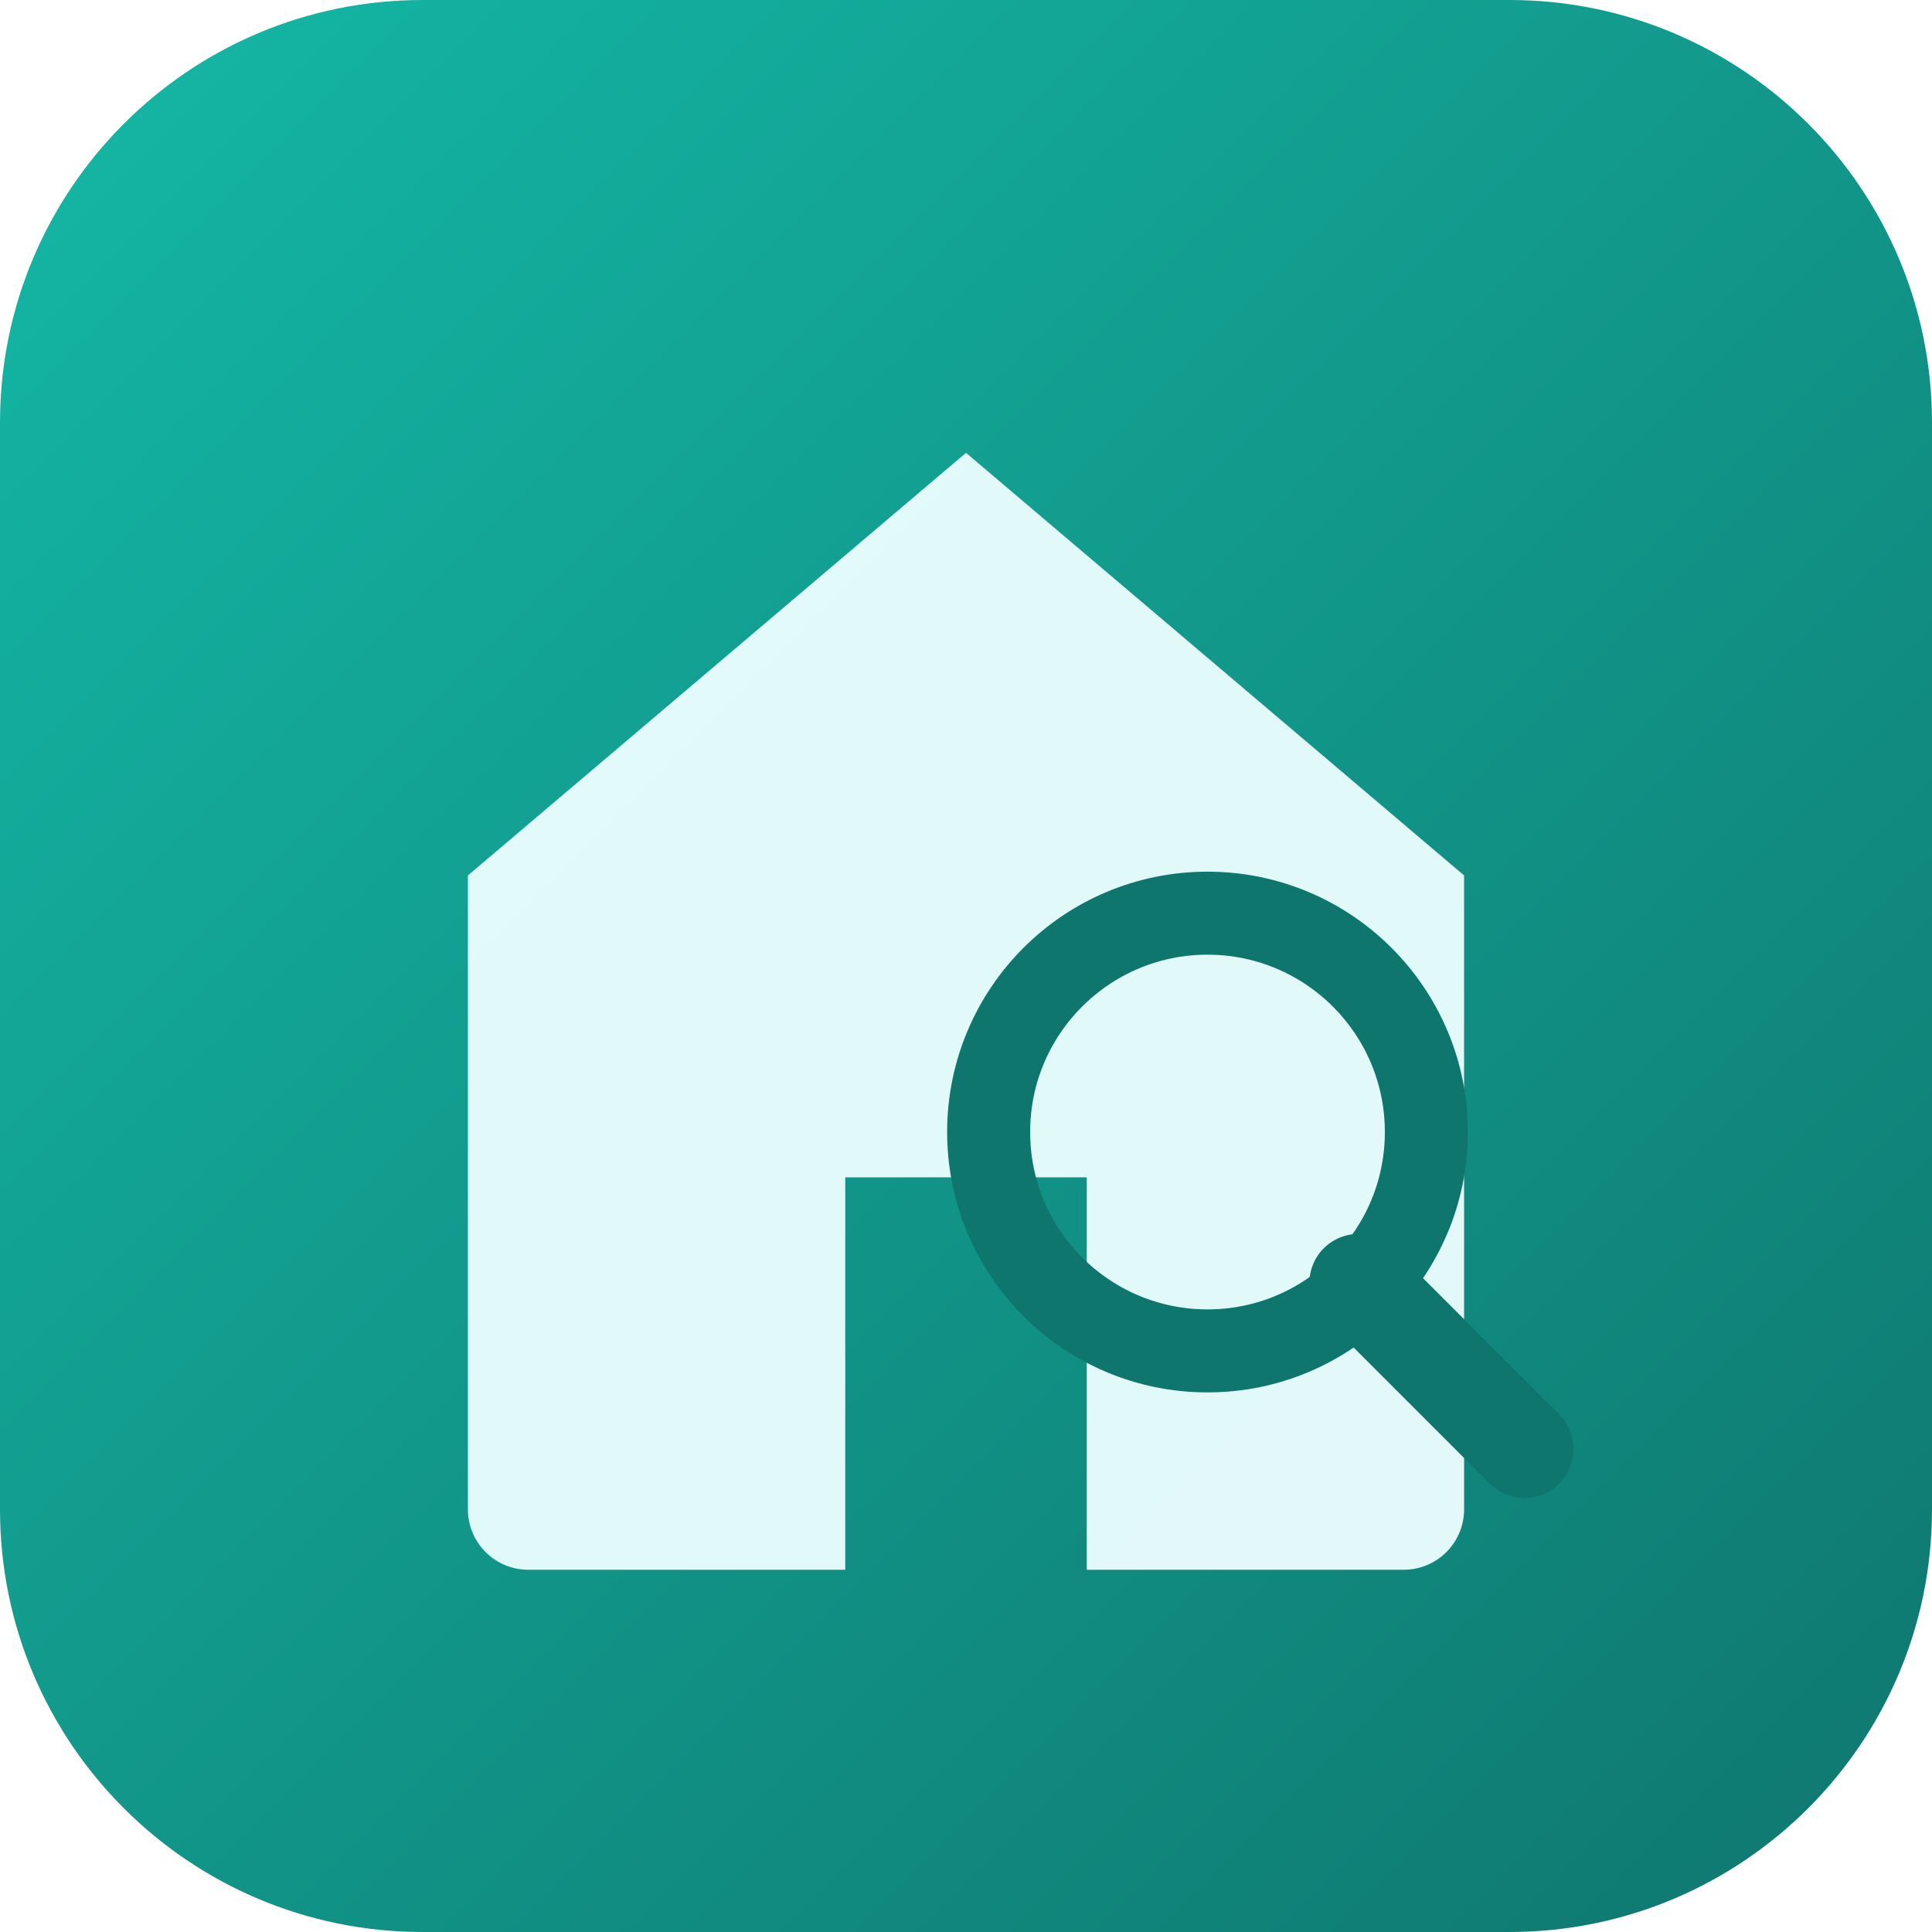
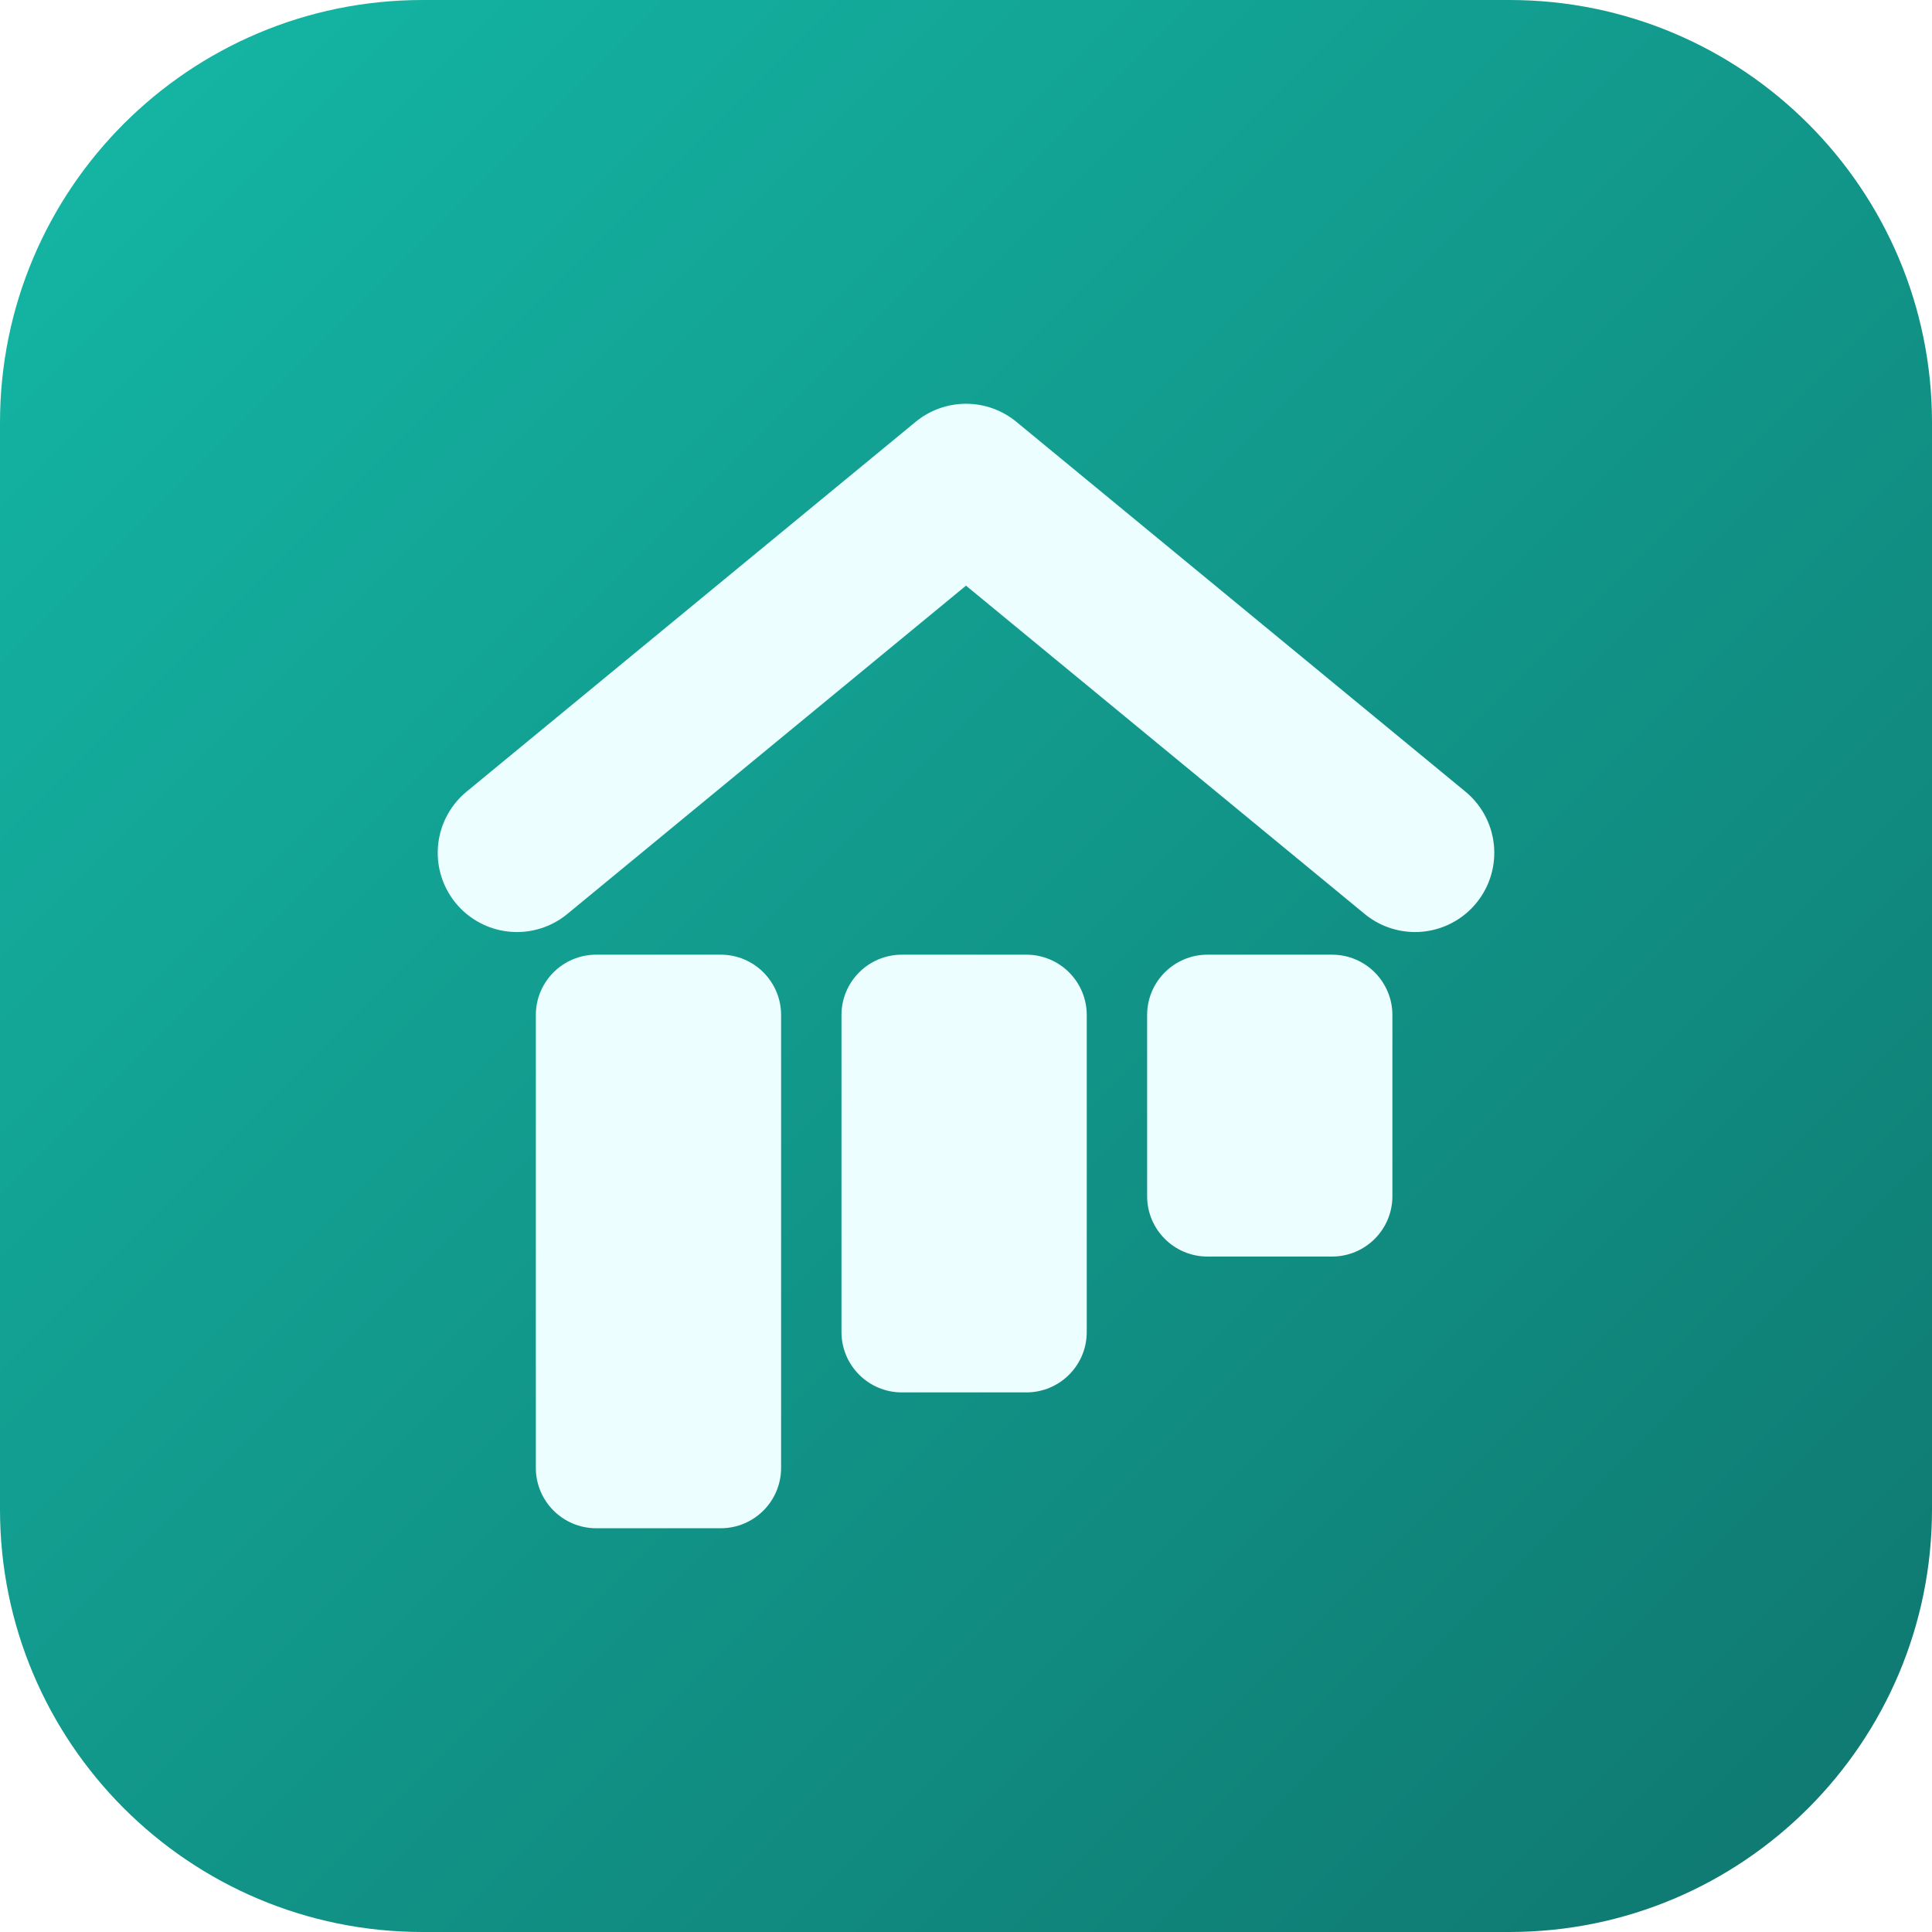
<svg xmlns="http://www.w3.org/2000/svg" viewBox="0 0 512 512" role="img" aria-label="Miss LookHouse">
  <defs>
    <linearGradient id="g" x1="0" y1="0" x2="1" y2="1">
      <stop offset="0" stop-color="#14b8a6" />
      <stop offset="1" stop-color="#0f766e" />
    </linearGradient>
  </defs>
  <rect width="512" height="512" rx="112" fill="url(#g)" />
-   <path d="M256 120 124 232v168a16 16 0 0 0 16 16h84V312h64v104h84a16 16 0 0 0 16-16V232z" fill="#ecfeff" opacity="0.95" />
-   <circle cx="320" cy="300" r="58" fill="none" stroke="#0f766e" stroke-width="22" />
-   <line x1="360" y1="340" x2="404" y2="384" stroke="#0f766e" stroke-width="26" stroke-linecap="round" />
+   <path d="M137 226 256 128 375 226" fill="none" stroke="#ecfeff" stroke-width="42" stroke-linecap="round" stroke-linejoin="round" />
+   <g fill="#ecfeff">
+     <rect x="142" y="253" width="65" height="152" rx="16" />
+     <rect x="223" y="253" width="65" height="116" rx="16" />
+     <rect x="304" y="253" width="65" height="80" rx="16" />
+   </g>
</svg>
